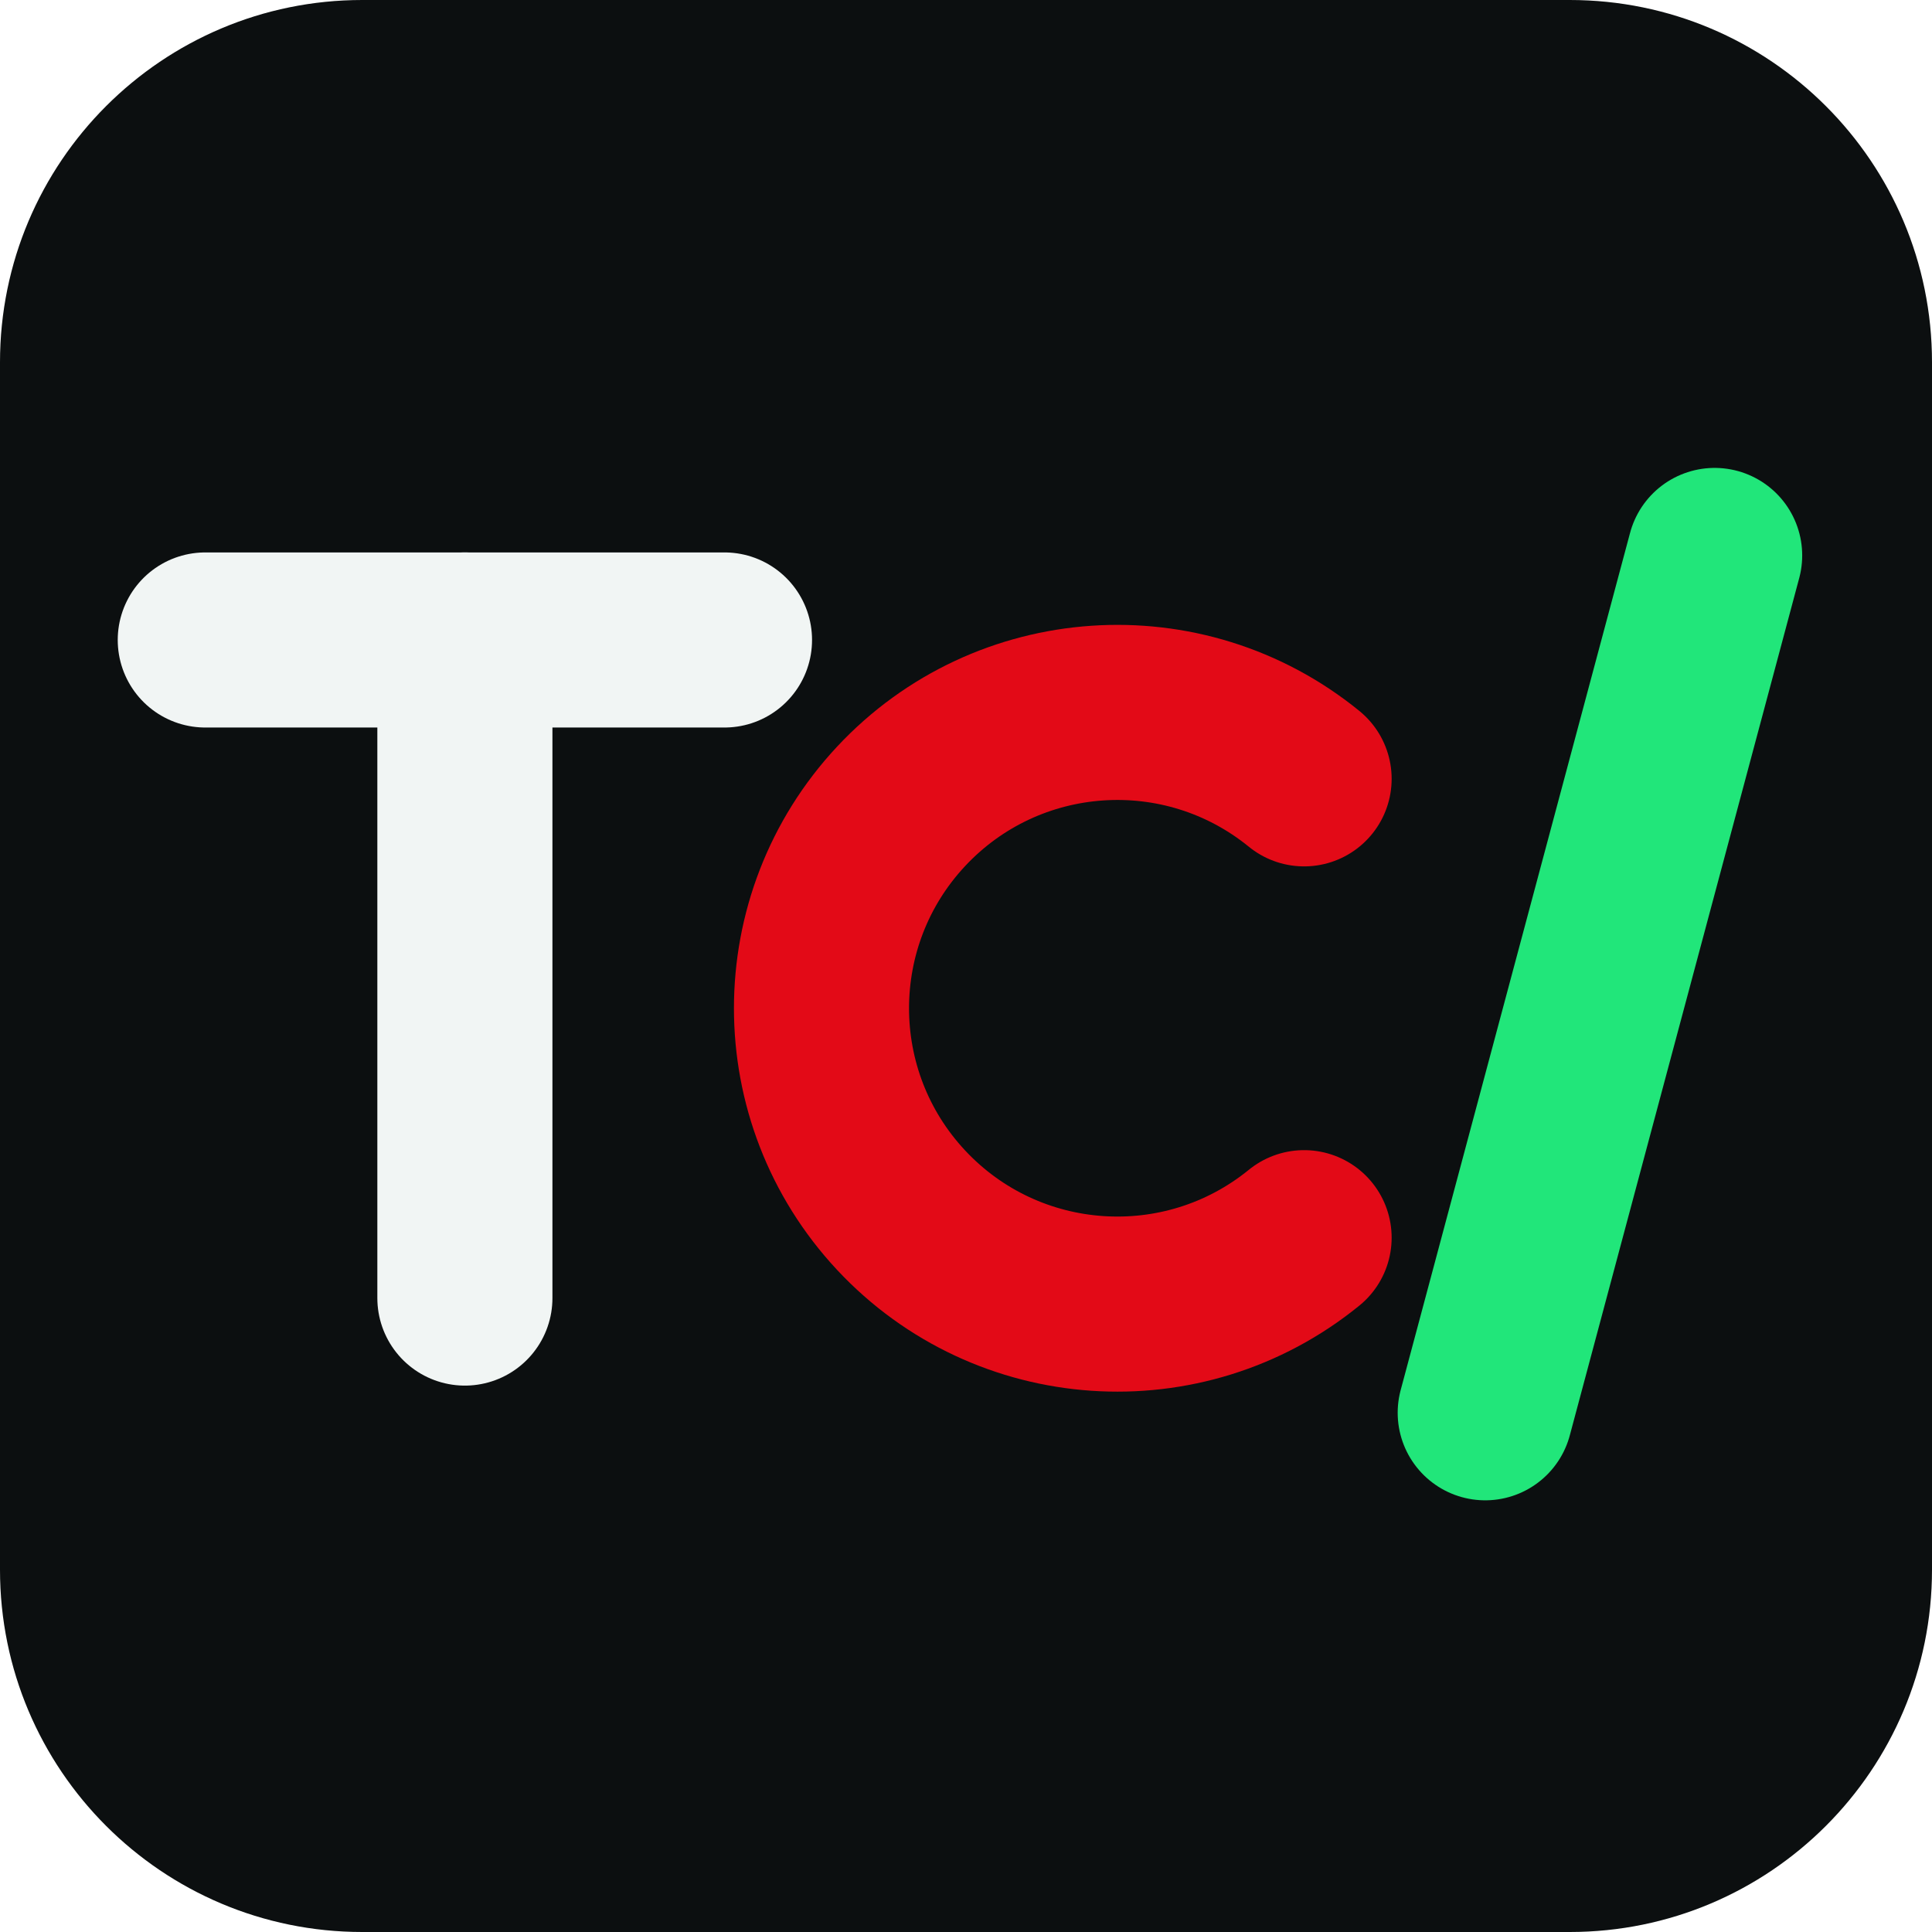
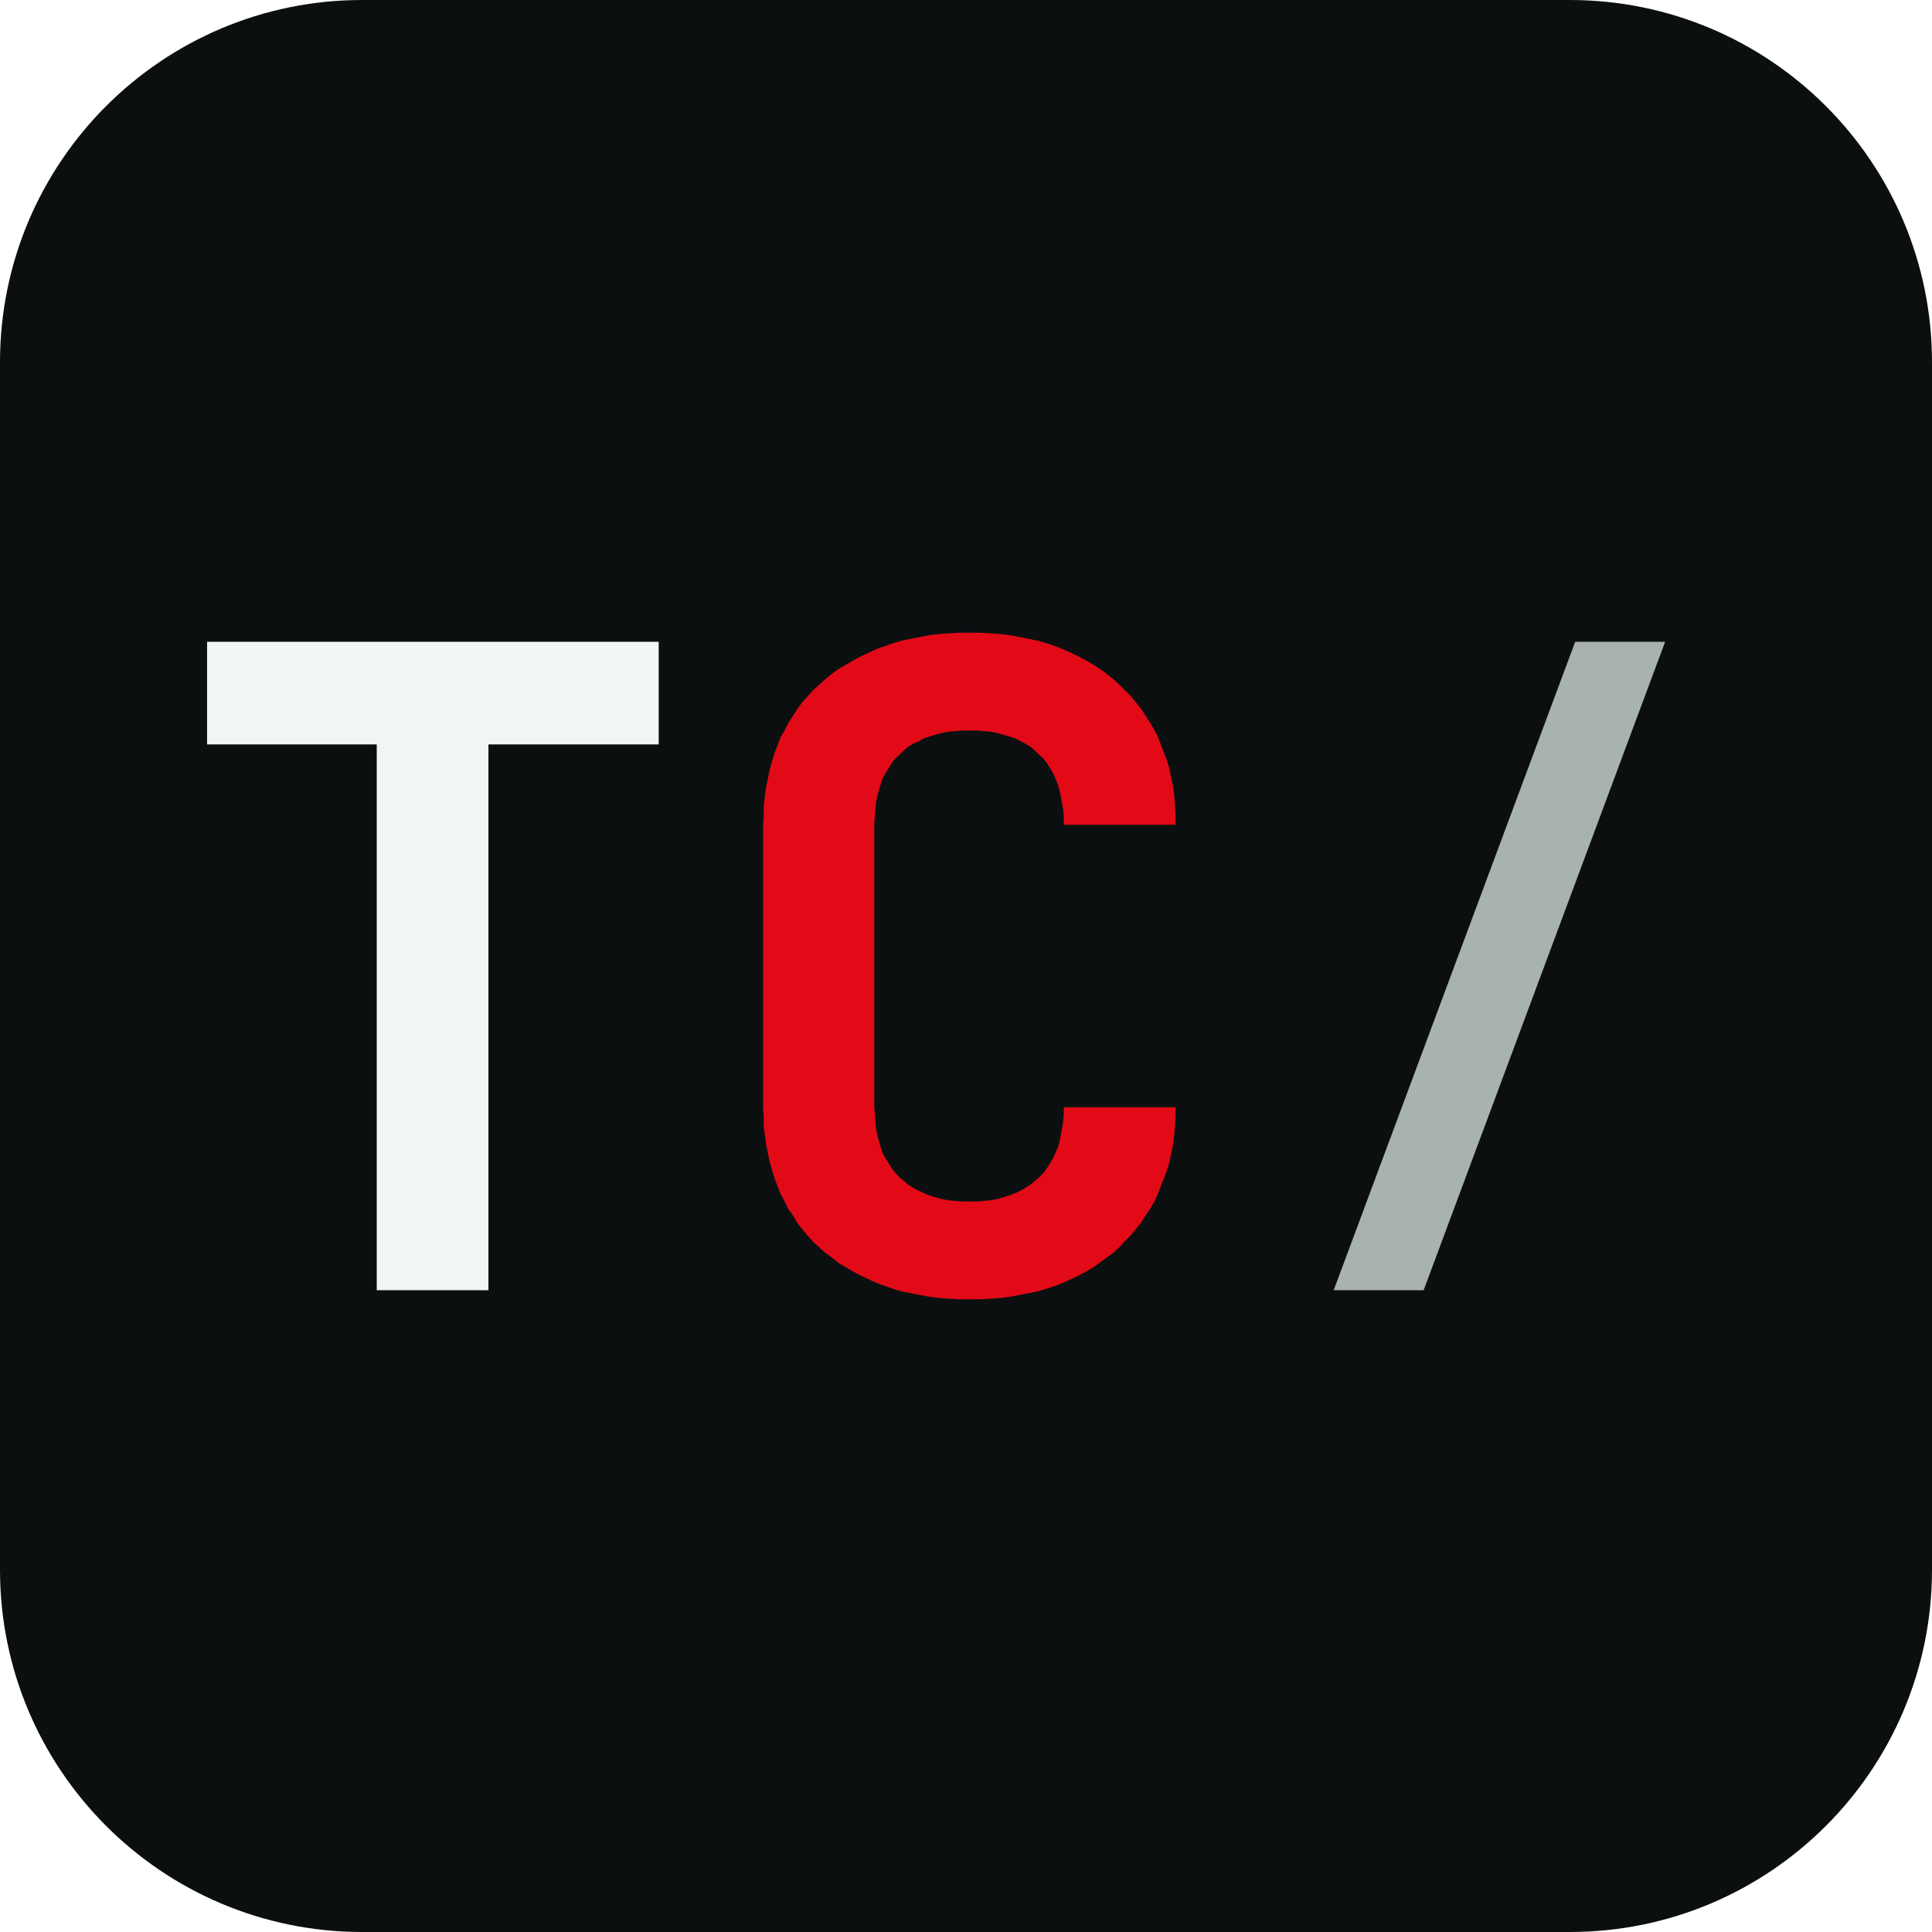
<svg xmlns="http://www.w3.org/2000/svg" viewBox="0 0 32 32" role="img" aria-label="TurkCyber">
  <rect width="32" height="32" rx="6" fill="#0c0f10" />
-   <path d="M3.4 10.6h8.6" fill="none" stroke="#f1f5f4" stroke-width="2.9" stroke-linecap="round" />
-   <path d="M7.7 10.6v10.9" fill="none" stroke="#f1f5f4" stroke-width="2.9" stroke-linecap="round" />
-   <path d="M21.6 12.9a4.9 4.9 0 1 0 0 7.6" fill="none" stroke="#e30a17" stroke-width="2.9" stroke-linecap="round" />
-   <path d="M28.4 9.2 24.6 23.4" fill="none" stroke="#21e67a" stroke-width="2.9" stroke-linecap="round" />
+   <path d="M6.24 21.37 L6.24 12.33 L3.43 12.33 L3.43 10.63 L10.91 10.63 L10.91 12.33 L8.09 12.33 L8.09 21.37 Z" fill="#f1f5f4" />
+   <path d="M16.06 21.52 L15.89 21.52 L15.72 21.51 L15.56 21.50 L15.40 21.48 L15.24 21.45 L15.09 21.42 L14.94 21.39 L14.80 21.35 L14.66 21.30 L14.52 21.25 L14.39 21.19 L14.26 21.13 L14.13 21.06 L14.01 20.99 L13.89 20.92 L13.78 20.83 L13.67 20.75 L13.57 20.66 L13.47 20.57 L13.38 20.47 L13.29 20.36 L13.21 20.26 L13.14 20.14 L13.06 20.03 L13.00 19.91 L12.93 19.78 L12.88 19.65 L12.83 19.52 L12.79 19.39 L12.75 19.25 L12.72 19.11 L12.69 18.96 L12.67 18.81 L12.65 18.66 L12.65 18.50 L12.64 18.34 L12.64 13.66 L12.65 13.50 L12.65 13.34 L12.67 13.18 L12.69 13.03 L12.72 12.89 L12.75 12.74 L12.79 12.60 L12.83 12.47 L12.88 12.34 L12.93 12.21 L13.00 12.09 L13.06 11.97 L13.14 11.85 L13.21 11.74 L13.29 11.63 L13.38 11.53 L13.47 11.43 L13.57 11.34 L13.67 11.25 L13.78 11.16 L13.89 11.08 L14.01 11.01 L14.13 10.94 L14.26 10.87 L14.39 10.81 L14.52 10.75 L14.66 10.70 L14.80 10.65 L14.94 10.61 L15.09 10.58 L15.24 10.55 L15.40 10.52 L15.56 10.50 L15.72 10.49 L15.89 10.48 L16.06 10.48 L16.23 10.48 L16.40 10.49 L16.56 10.50 L16.72 10.52 L16.88 10.55 L17.03 10.58 L17.18 10.61 L17.32 10.65 L17.47 10.70 L17.60 10.75 L17.73 10.81 L17.86 10.87 L17.99 10.94 L18.11 11.01 L18.22 11.08 L18.33 11.16 L18.44 11.25 L18.54 11.34 L18.63 11.43 L18.73 11.53 L18.81 11.63 L18.90 11.74 L18.97 11.85 L19.05 11.97 L19.12 12.09 L19.18 12.21 L19.23 12.34 L19.28 12.47 L19.33 12.60 L19.37 12.74 L19.40 12.89 L19.43 13.03 L19.45 13.18 L19.46 13.34 L19.47 13.50 L19.47 13.66 L17.62 13.66 L17.62 13.53 L17.61 13.41 L17.59 13.30 L17.57 13.19 L17.55 13.09 L17.52 12.99 L17.48 12.89 L17.44 12.80 L17.39 12.72 L17.34 12.64 L17.28 12.56 L17.21 12.50 L17.14 12.43 L17.07 12.37 L16.99 12.32 L16.91 12.28 L16.82 12.23 L16.72 12.20 L16.62 12.17 L16.52 12.14 L16.41 12.12 L16.30 12.11 L16.18 12.10 L16.06 12.10 L15.94 12.10 L15.82 12.11 L15.70 12.12 L15.60 12.14 L15.49 12.17 L15.39 12.20 L15.30 12.23 L15.21 12.28 L15.12 12.32 L15.04 12.37 L14.97 12.43 L14.90 12.50 L14.83 12.56 L14.77 12.64 L14.72 12.72 L14.67 12.80 L14.62 12.89 L14.59 12.98 L14.56 13.08 L14.53 13.18 L14.51 13.29 L14.50 13.40 L14.49 13.52 L14.48 13.64 L14.48 18.34 L14.49 18.46 L14.50 18.58 L14.51 18.69 L14.53 18.80 L14.56 18.91 L14.59 19.01 L14.62 19.10 L14.67 19.19 L14.72 19.27 L14.77 19.35 L14.83 19.43 L14.90 19.50 L14.97 19.56 L15.04 19.62 L15.12 19.67 L15.21 19.72 L15.30 19.76 L15.39 19.80 L15.49 19.83 L15.60 19.86 L15.70 19.88 L15.82 19.89 L15.94 19.90 L16.06 19.90 L16.18 19.90 L16.30 19.89 L16.41 19.88 L16.52 19.86 L16.62 19.83 L16.72 19.80 L16.82 19.76 L16.91 19.72 L16.99 19.67 L17.07 19.62 L17.14 19.56 L17.21 19.50 L17.28 19.43 L17.34 19.35 L17.39 19.27 L17.44 19.19 L17.48 19.10 L17.52 19.01 L17.55 18.91 L17.57 18.80 L17.59 18.69 L17.61 18.58 L17.62 18.46 L17.62 18.34 L19.47 18.34 L19.47 18.50 L19.46 18.65 L19.45 18.80 L19.43 18.95 L19.40 19.10 L19.37 19.24 L19.33 19.38 L19.28 19.51 L19.23 19.64 L19.18 19.77 L19.12 19.90 L19.05 20.02 L18.97 20.14 L18.90 20.25 L18.81 20.36 L18.73 20.46 L18.63 20.56 L18.54 20.66 L18.44 20.75 L18.33 20.83 L18.22 20.91 L18.11 20.99 L17.99 21.06 L17.86 21.13 L17.73 21.19 L17.60 21.25 L17.47 21.30 L17.32 21.35 L17.18 21.39 L17.03 21.42 L16.88 21.45 L16.72 21.48 L16.56 21.50 L16.40 21.51 L16.23 21.52 L16.06 21.52 Z" fill="#e30a17" />
+   <path d="M22.09 21.37 L26.09 10.63 L27.58 10.63 L23.58 21.37 Z" fill="#a8b2ae" />
</svg>
